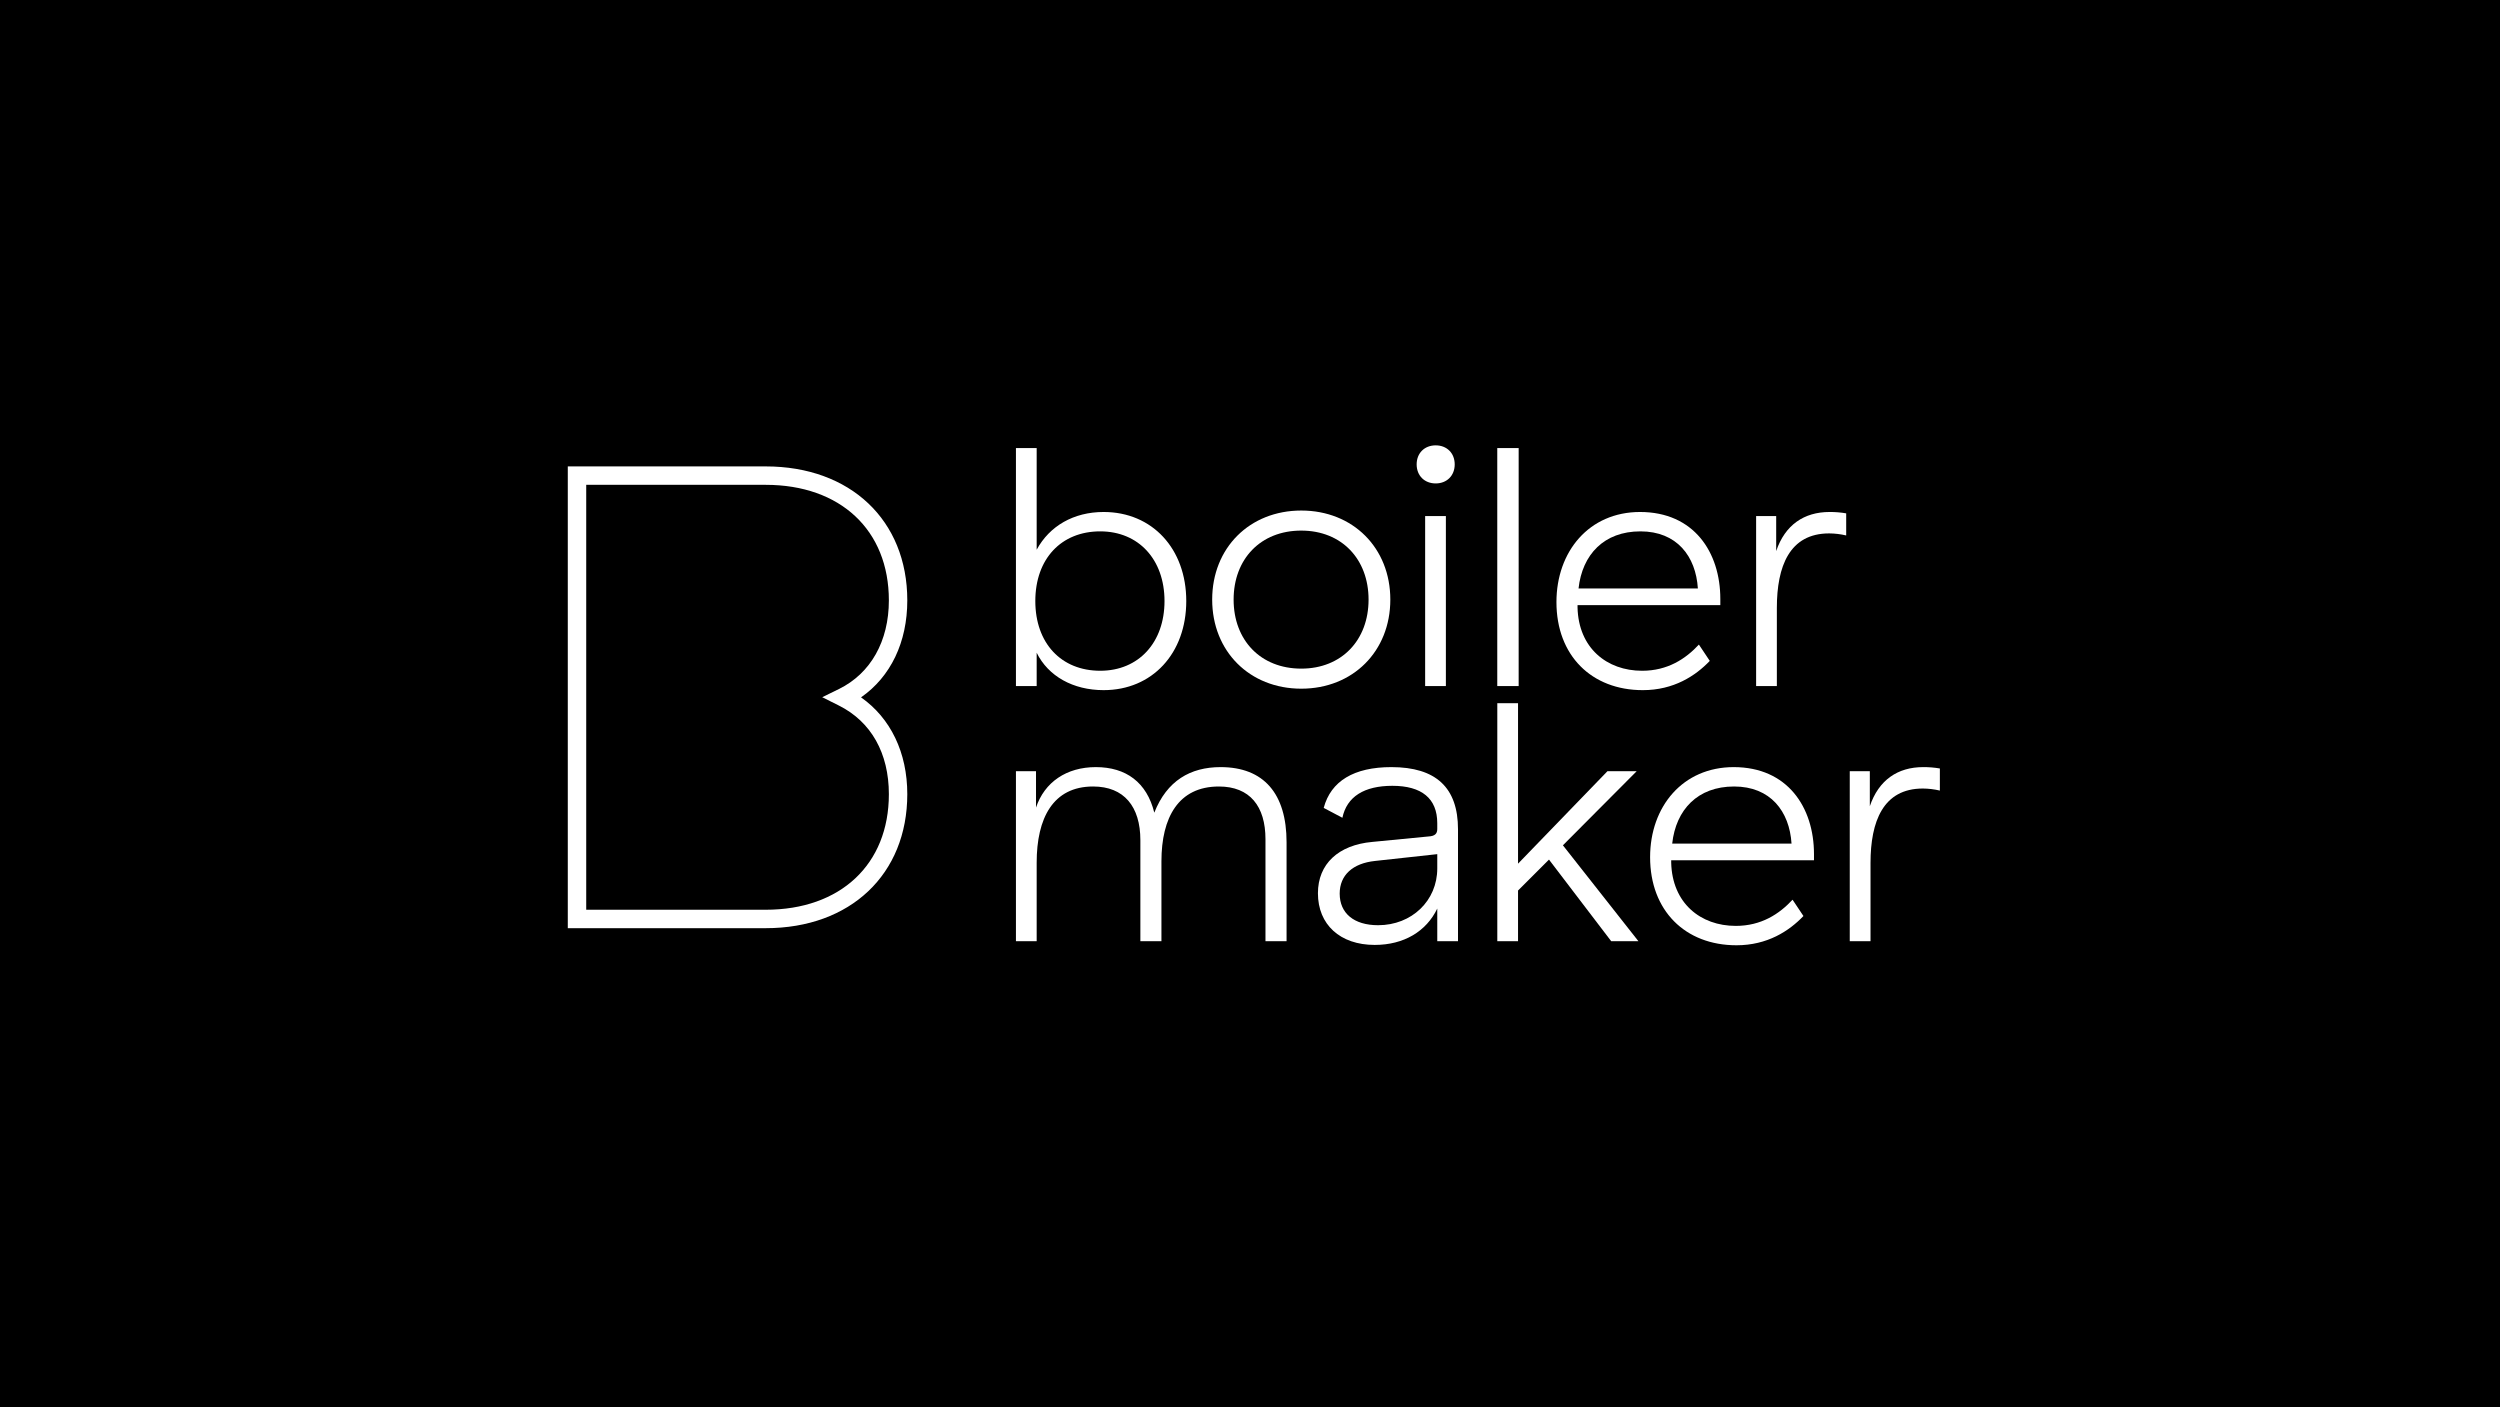
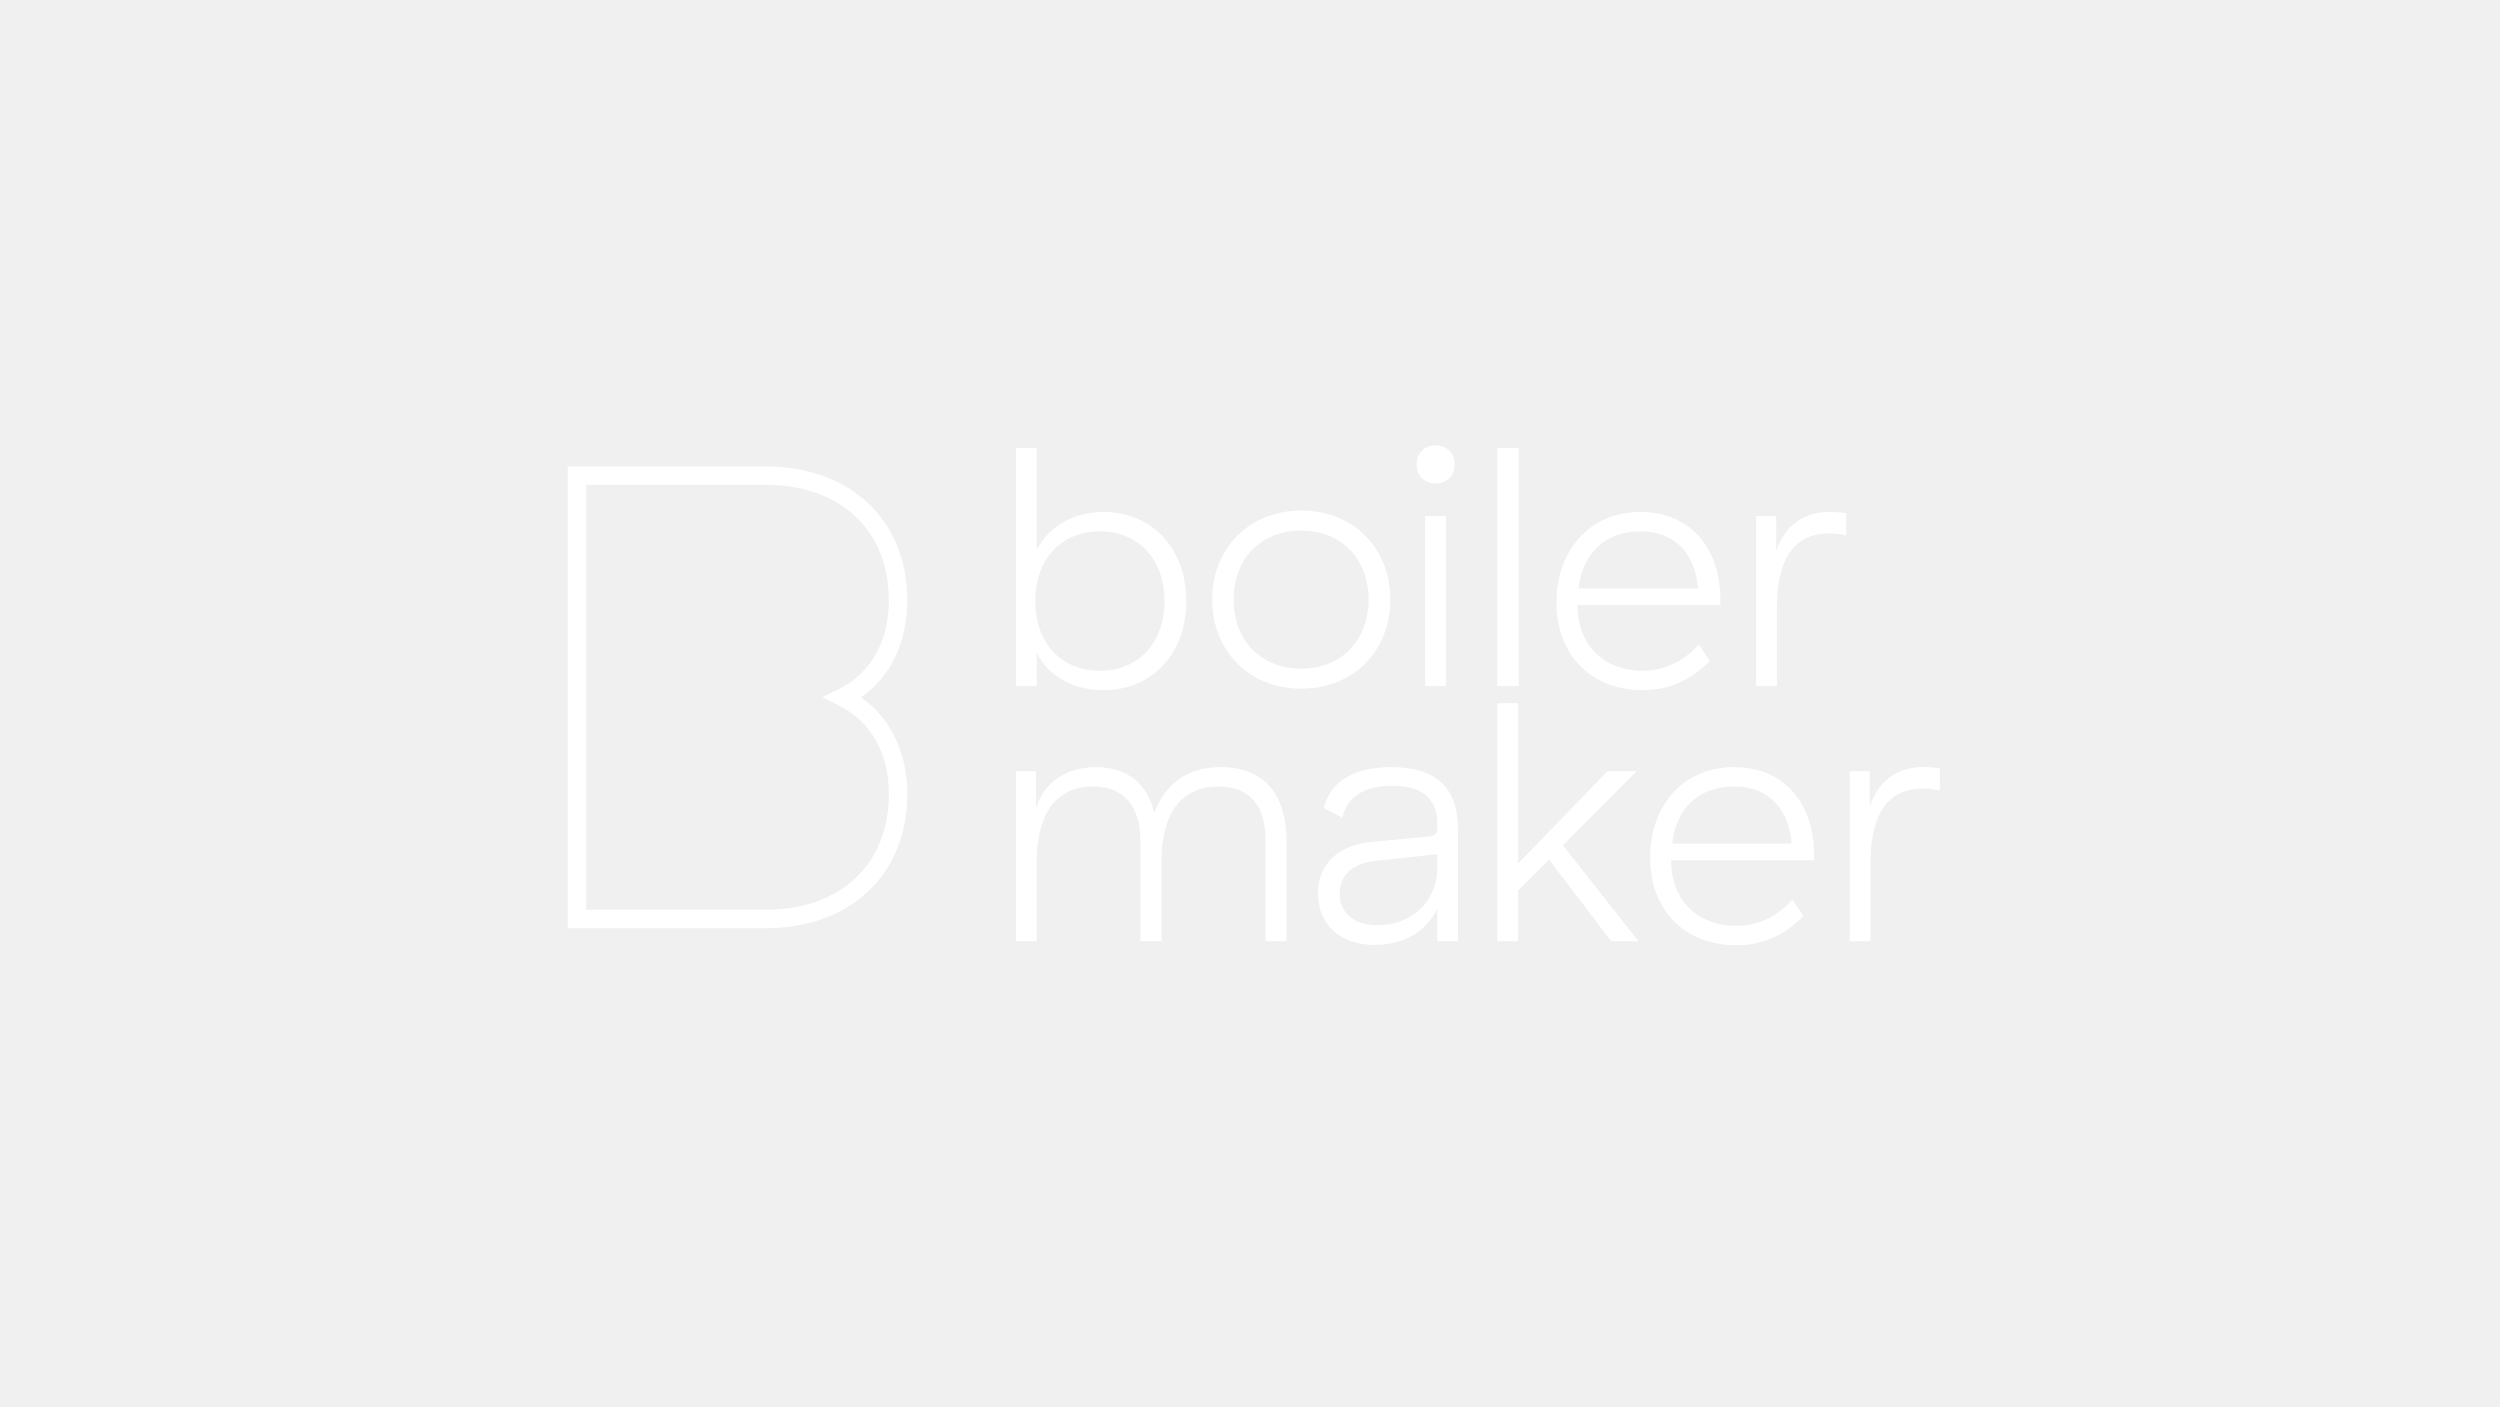
<svg xmlns="http://www.w3.org/2000/svg" width="1920" height="1080" viewBox="0 0 1920 1080">
-   <rect width="1920" height="1094.539" />
  <g>
    <path d="M588.052,712.841H436.063V358.2H588.052c65.053,0,108.752,41.353,108.752,102.9,0,32.16-12.786,58.64-35.523,74.469,22.737,15.992,35.523,42.445,35.523,74.368C696.8,671.488,653.105,712.841,588.052,712.841ZM450.218,698.686H588.052c57.46,0,94.6-34.838,94.6-88.753,0-31.523-13.64-55.705-38.4-68.083l-12.786-6.393,12.84-6.3c24.364-11.945,38.343-36.75,38.343-68.063,0-53.908-37.137-88.746-94.6-88.746H450.218Z" fill="#fff" />
    <g>
      <path d="M796.165,422.186c9.907-18.273,28.446-28.978,51.429-28.978,37.333,0,63.462,28.2,63.462,68.4s-26.129,68.416-63.462,68.416c-23.493,0-42.563-10.7-51.429-28.723v25.587H780.241V344.118h15.924Zm48.814-14.1c-30.02,0-49.856,21.154-49.856,53.523s19.836,53.534,49.856,53.534c29.509,0,49.366-21.675,49.366-53.534S874.488,408.09,844.979,408.09Z" fill="#fff" />
      <path d="M999.374,392.093c39.693,0,68.395,28.722,68.395,68.4s-28.7,68.416-68.395,68.416-68.416-28.723-68.416-68.416S959.681,392.093,999.374,392.093Zm0,15.4c-31.338,0-51.96,21.93-51.96,53s20.622,53.013,51.96,53.013c31.061,0,51.684-21.941,51.684-53.013S1030.435,407.5,999.374,407.5Z" fill="#fff" />
      <path d="M1087.985,356.651c0-8.611,6-14.617,14.627-14.617,8.61,0,14.606,6.006,14.606,14.617s-6,14.627-14.606,14.627C1093.98,371.278,1087.985,365.272,1087.985,356.651Zm22.451,170.242h-15.924V396.344h15.924Z" fill="#fff" />
      <path d="M1166.329,526.893H1149.9V344.118h16.434Z" fill="#fff" />
      <path d="M1259.577,393.208c41.267,0,61.634,30.806,61.634,66.843v4.7H1211.55v1.829c.765,31.072,22.451,48.569,49.6,48.569,19.58,0,33.421-9.142,43.605-20.112l8.355,12.533c-10.971,11.491-27.681,22.461-51.429,22.461-39.438,0-66.332-26.639-66.332-67.629C1195.35,423.494,1220.416,393.208,1259.577,393.208Zm.277,14.882c-27.958,0-44.668,17.753-47.539,43.871h91.654C1302.4,427.15,1287.79,408.09,1259.854,408.09Z" fill="#fff" />
      <path d="M1405.1,393.208a72.9,72.9,0,0,1,12.778,1.042v16.976a59.369,59.369,0,0,0-13.054-1.573c-30.551,0-40.2,25.332-40.2,57.19v60.05H1348.7V396.344h15.413v26.894C1370.9,403.126,1385.524,393.208,1405.1,393.208Z" fill="#fff" />
      <path d="M937.419,589.144c33.166,0,50.663,20.367,50.663,57.7v75.985h-16.2V644.5c0-25.321-12.012-40.469-35.76-40.469-31.083,0-44.137,23.758-44.137,57.445v61.358H875.806V645.282c0-25.853-12.543-41.256-36.291-41.256-30.806,0-43.35,24.279-43.35,58.487v60.316H780.241V592.28h15.414v27.936c6.527-19.581,23.492-31.072,45.943-31.072,23.238,0,39.162,11.746,44.9,34.984C896.174,599.593,914.181,589.144,937.419,589.144Z" fill="#fff" />
      <path d="M1068.574,589.144c34.187,0,51.174,15.669,51.174,47.782v85.9h-15.924V697.763c-8.356,17.5-25.6,27.936-48.049,27.936-26.639,0-43.605-15.669-43.605-39.682,0-22.462,15.669-37.079,41.777-39.428l43.073-4.177c4.975-.266,6.8-2.1,6.8-5.751v-4.433c0-19.06-12.012-28.723-34.485-28.723-21.664,0-34.973,8.355-38.375,24.545l-14.35-7.579C1022.1,599.848,1039.851,589.144,1068.574,589.144Zm-12.544,72.062c-17.22,1.828-27.149,10.97-27.149,25.066,0,15.148,10.97,24.29,29.509,24.29,25.853,0,45.434-18.805,45.434-43.605V655.986Z" fill="#fff" />
      <path d="M1165.852,683.922v38.907h-15.924V540.054h15.924V663.3l68.671-71.02h22.451l-56.659,56.914,57.977,73.635h-20.9l-47.772-62.665Z" fill="#fff" />
      <path d="M1331.508,589.144c41.266,0,61.634,30.806,61.634,66.842v4.7H1283.481v1.828c.765,31.072,22.451,48.57,49.6,48.57,19.581,0,33.422-9.142,43.605-20.113l8.356,12.533c-10.971,11.491-27.681,22.462-51.429,22.462-39.438,0-66.333-26.639-66.333-67.629C1267.28,619.429,1292.346,589.144,1331.508,589.144Zm.276,14.882c-27.957,0-44.668,17.752-47.538,43.871H1375.9C1374.326,623.086,1359.72,604.026,1331.784,604.026Z" fill="#fff" />
      <path d="M1477.014,589.144a73.142,73.142,0,0,1,12.8,1.041v16.977a59.456,59.456,0,0,0-13.054-1.573c-30.551,0-40.2,25.331-40.2,57.19v60.05H1420.61V592.28h15.414v26.894C1442.806,599.062,1457.433,589.144,1477.014,589.144Z" fill="#fff" />
    </g>
  </g>
</svg>
